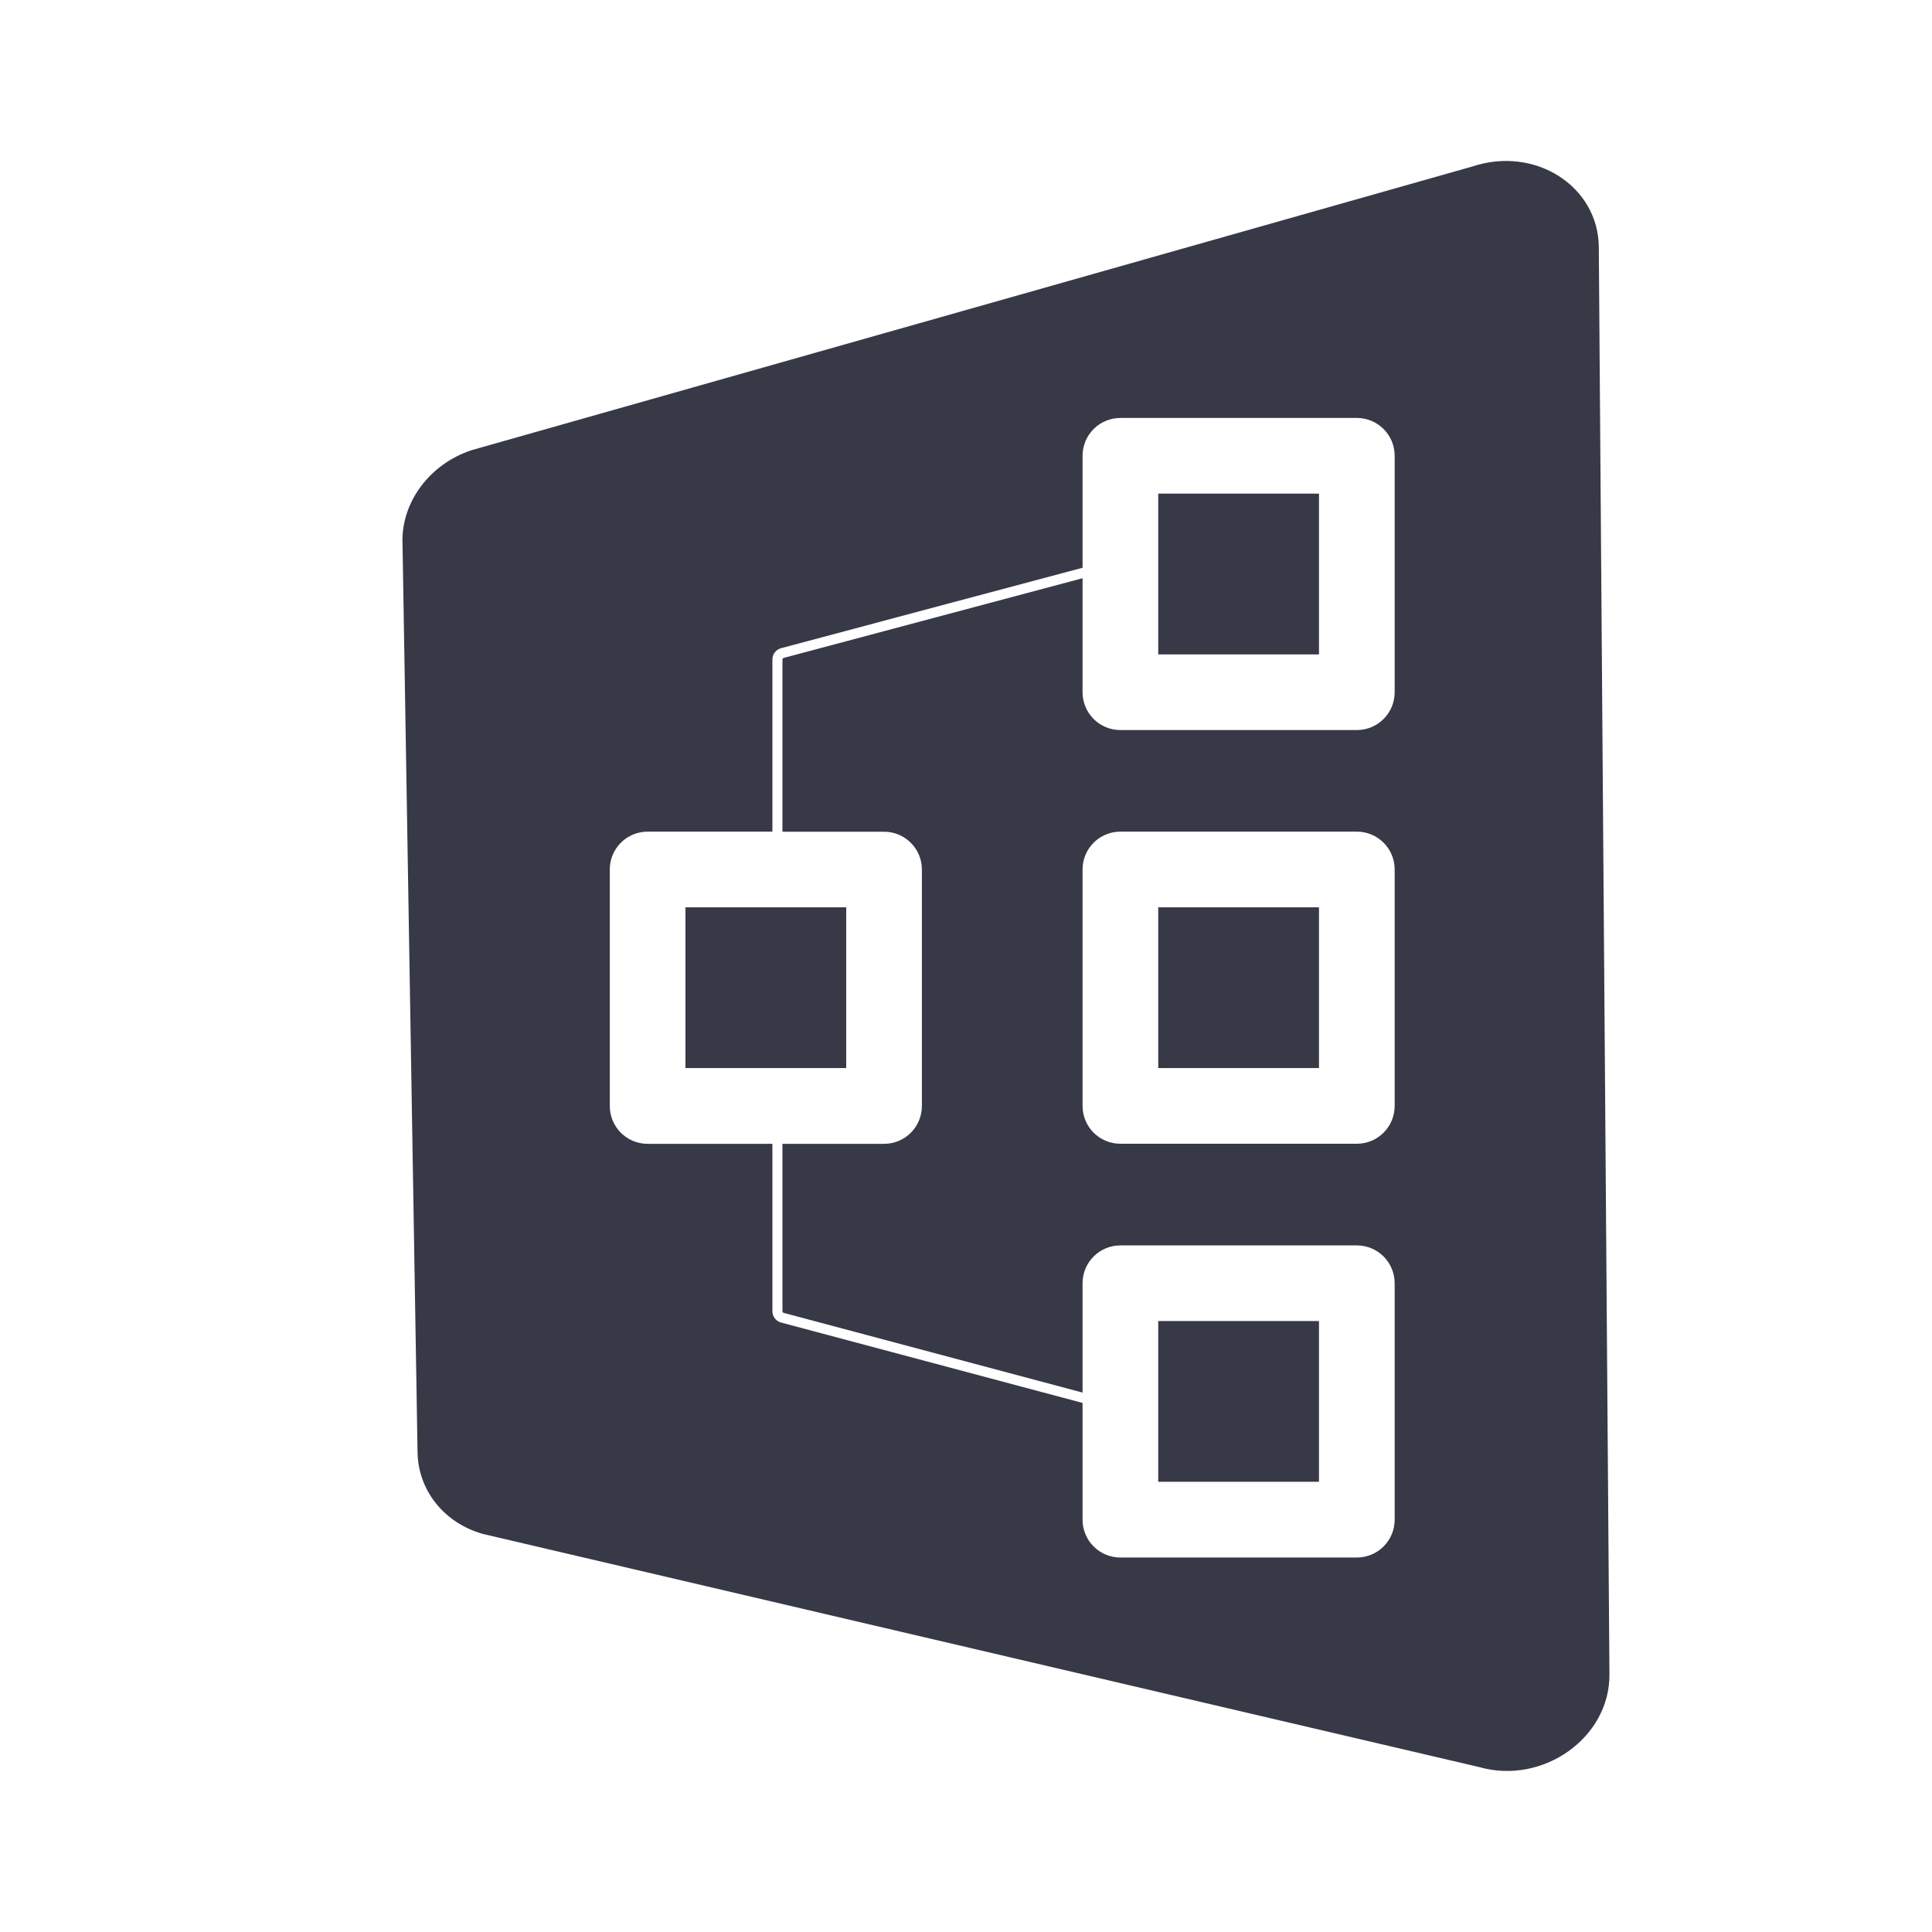
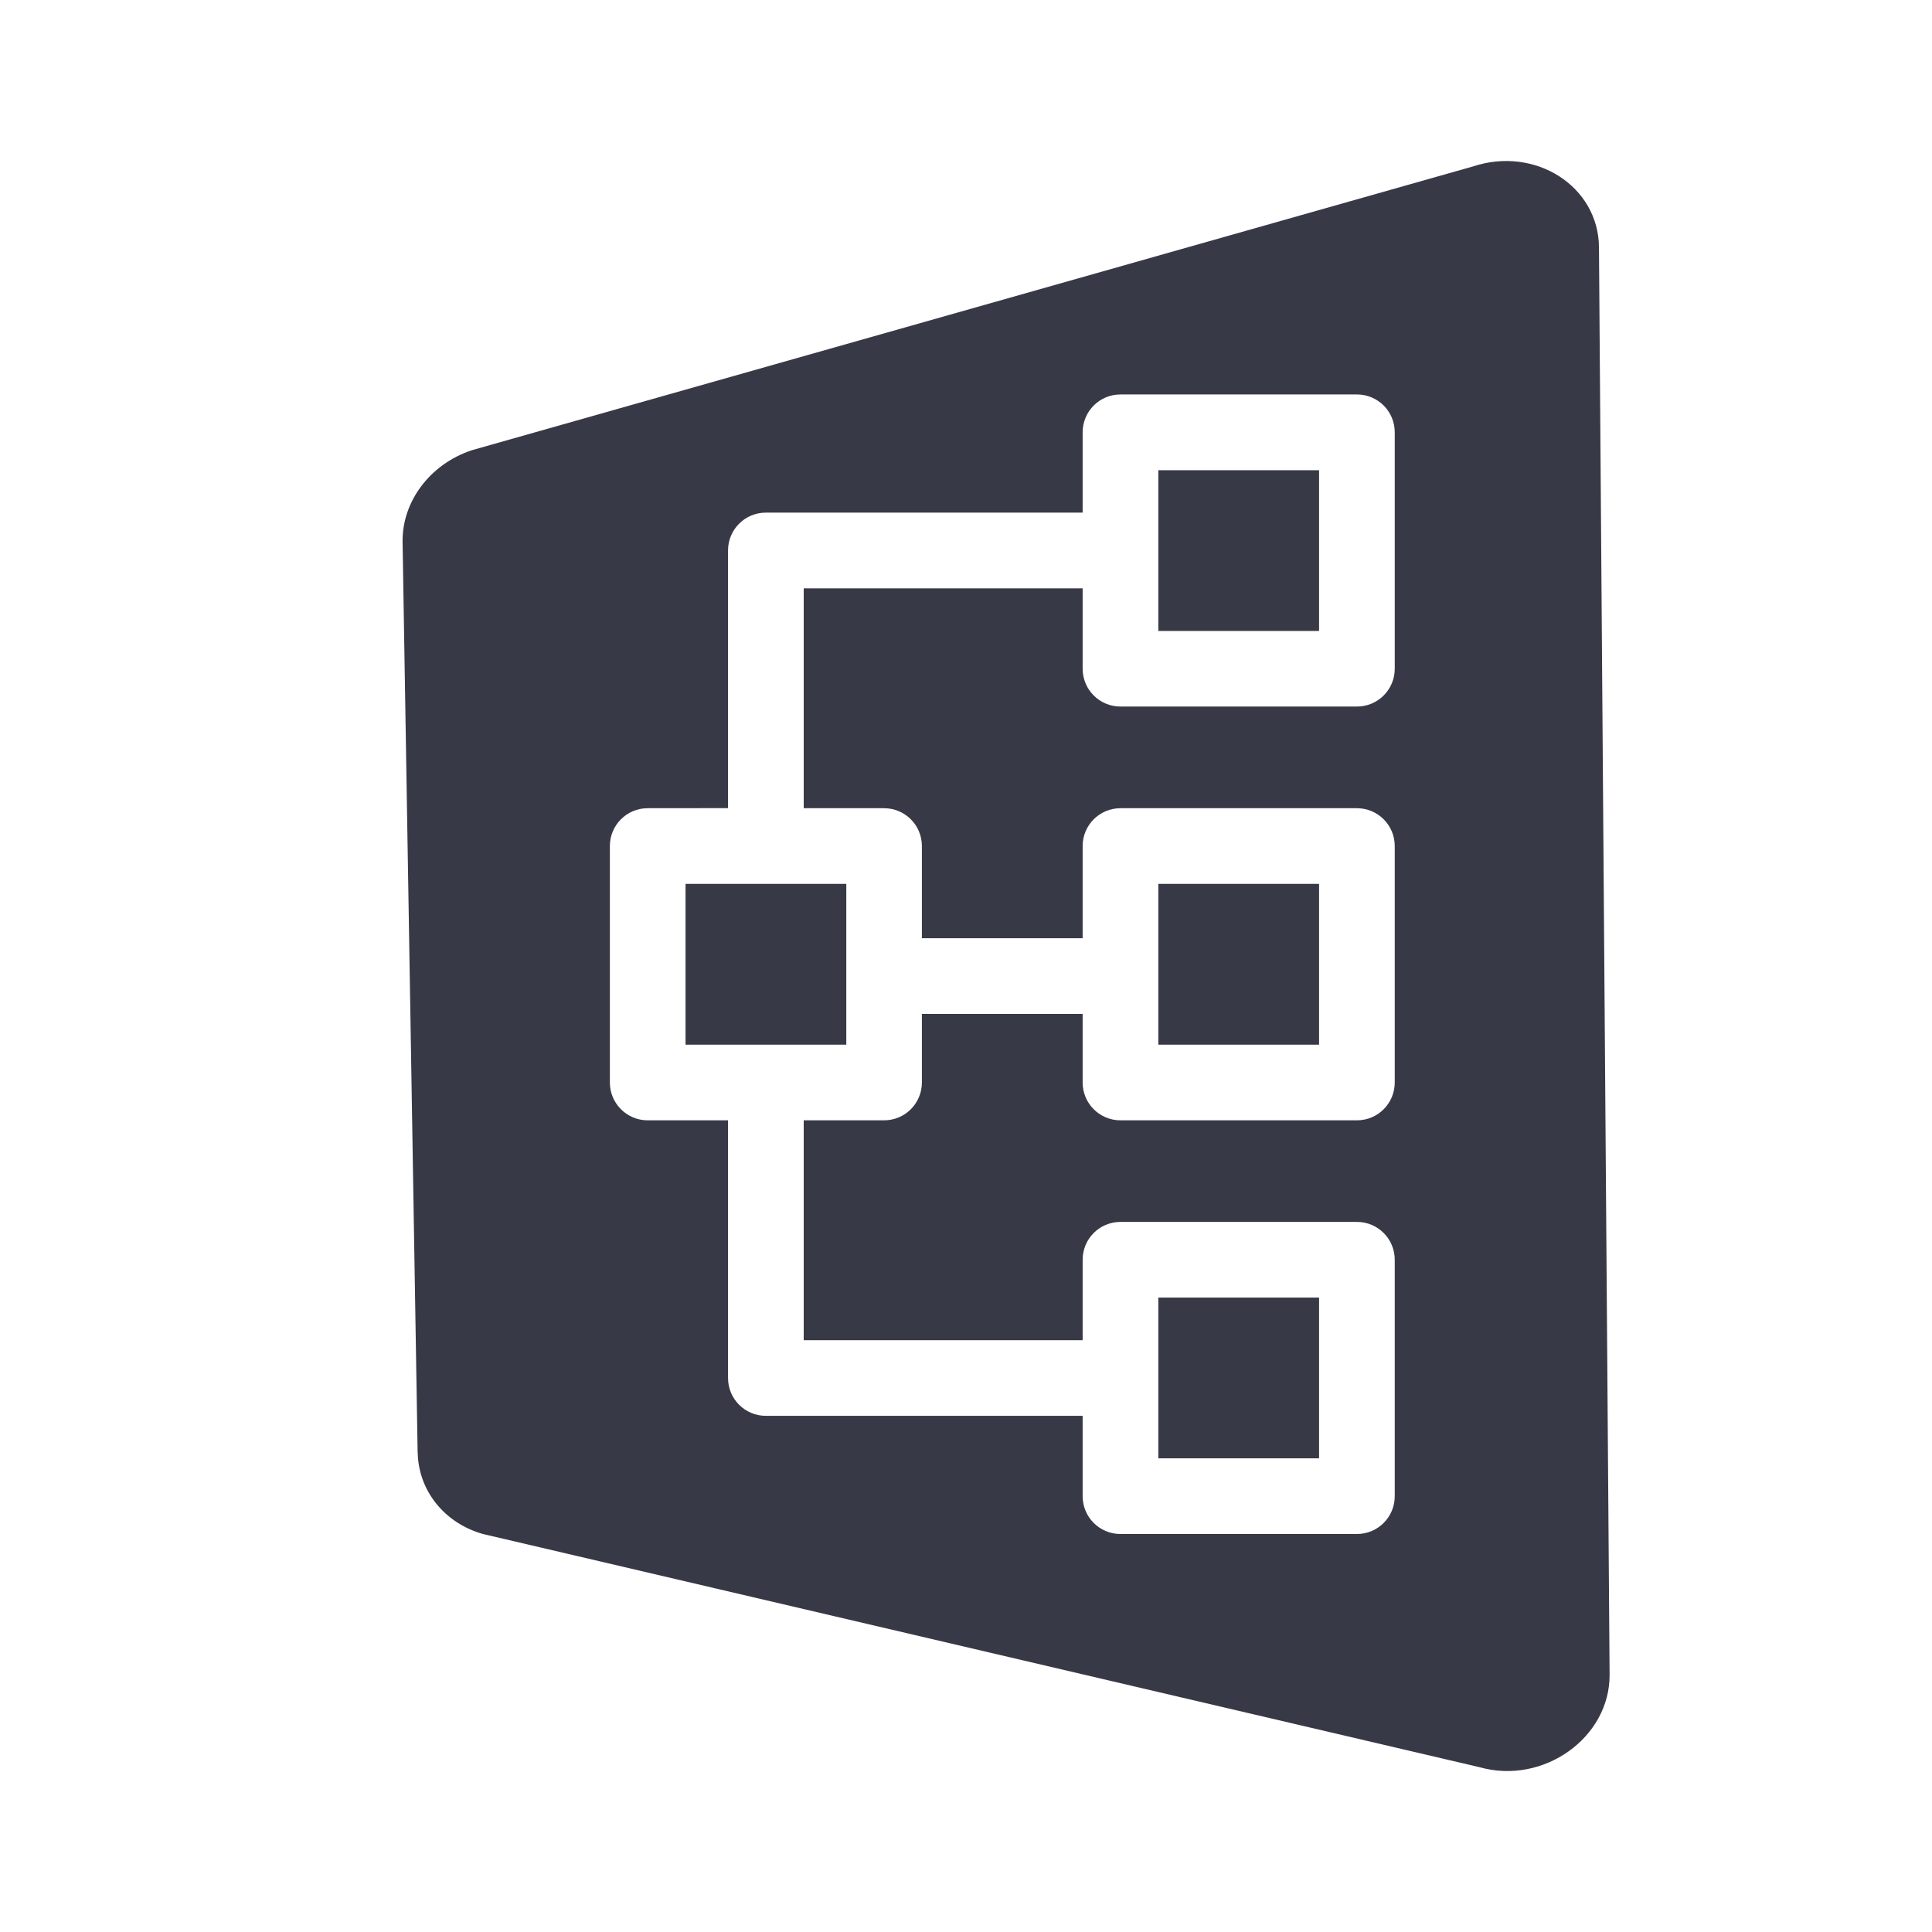
<svg xmlns="http://www.w3.org/2000/svg" fill="none" viewBox="0 0 24 24">
-   <path clip-rule="evenodd" d="m5 6.735.187 11.309c.009.473.332.876.811 1.011l12.38 2.897c.792.223 1.621-.368 1.615-1.151l-.132-17.731c-.006-.757-.791-1.259-1.567-1.003l-12.435 3.525c-.518.171-.869.638-.86 1.143zm2.575 4.066c0-.26.21-.47.47-.47h1.55v-2.139c0-.066.044-.123.108-.14l3.745-.999v-1.391c0-.26.21-.47.47-.47h2.937c.26 0 .47.21.47.47v2.937c0 .26-.21.47-.47.47h-2.937c-.26 0-.47-.21-.47-.47v-1.416l-3.713.99c-.009.002-.015.011-.015.02v2.139h1.262c.26 0 .47.21.47.47v2.937c0 .26-.21.47-.47.47h-1.262v2.08c0 .009.006.018.015.02l3.713.99v-1.358c0-.26.21-.47.47-.47h2.937c.26 0 .47.21.47.47v2.937c0 .26-.21.47-.47.47h-2.937c-.26 0-.47-.21-.47-.47v-1.45l-3.745-.999c-.064-.017-.108-.074-.108-.14v-2.08h-1.55c-.26 0-.47-.21-.47-.47zm.94.47v1.997h1.997v-1.997zm5.873-3.142v-1.997h1.997v1.997zm-.94 2.672c0-.26.21-.47.47-.47h2.937c.26 0 .47.21.47.47v2.937c0 .26-.21.47-.47.47h-2.937c-.26 0-.47-.21-.47-.47zm.94.47v1.997h1.997v-1.997zm0 7.136v-1.997h1.997v1.997z" fill="#383946" fill-rule="evenodd" />
+   <path clip-rule="evenodd" d="m5.188 18.045-.187-11.309c-.009-.505.341-.971.86-1.143l12.435-3.525c.776-.257 1.561.246 1.567 1.003l.132 17.731c.006.784-.823 1.374-1.615 1.151l-12.38-2.897c-.479-.135-.802-.538-.811-1.011zm2.858-8.005c-.26 0-.47.21-.47.47v2.937c0 .26.21.47.47.47h.998v3.201c0 .26.21.47.47.47h3.935v.998c0 .26.21.47.47.47h2.937c.26 0 .47-.21.47-.47v-2.937c0-.26-.21-.47-.47-.47h-2.937c-.26 0-.47.21-.47.47v.999h-3.465v-2.731h.998c.26 0 .47-.21.47-.47v-.852h1.997v.852c0 .26.21.47.47.47h2.937c.26 0 .47-.21.47-.47v-2.937c0-.26-.21-.47-.47-.47h-2.937c-.26 0-.47.21-.47.47v1.145h-1.997v-1.145c0-.26-.21-.47-.47-.47h-.998v-2.731h3.465v.998c0 .26.21.47.47.47h2.937c.26 0 .47-.21.47-.47v-2.937c0-.26-.21-.47-.47-.47h-2.937c-.26 0-.47.21-.47.47v.998h-3.935c-.26 0-.47.21-.47.47v3.201zm.47 2.937v-1.997h1.997v1.997zm5.873-7.136v1.997h1.997v-1.997zm0 7.136v-1.997h1.997v1.997zm0 3.142v1.997h1.997v-1.997z" fill="#383946" fill-rule="evenodd" />
</svg>
